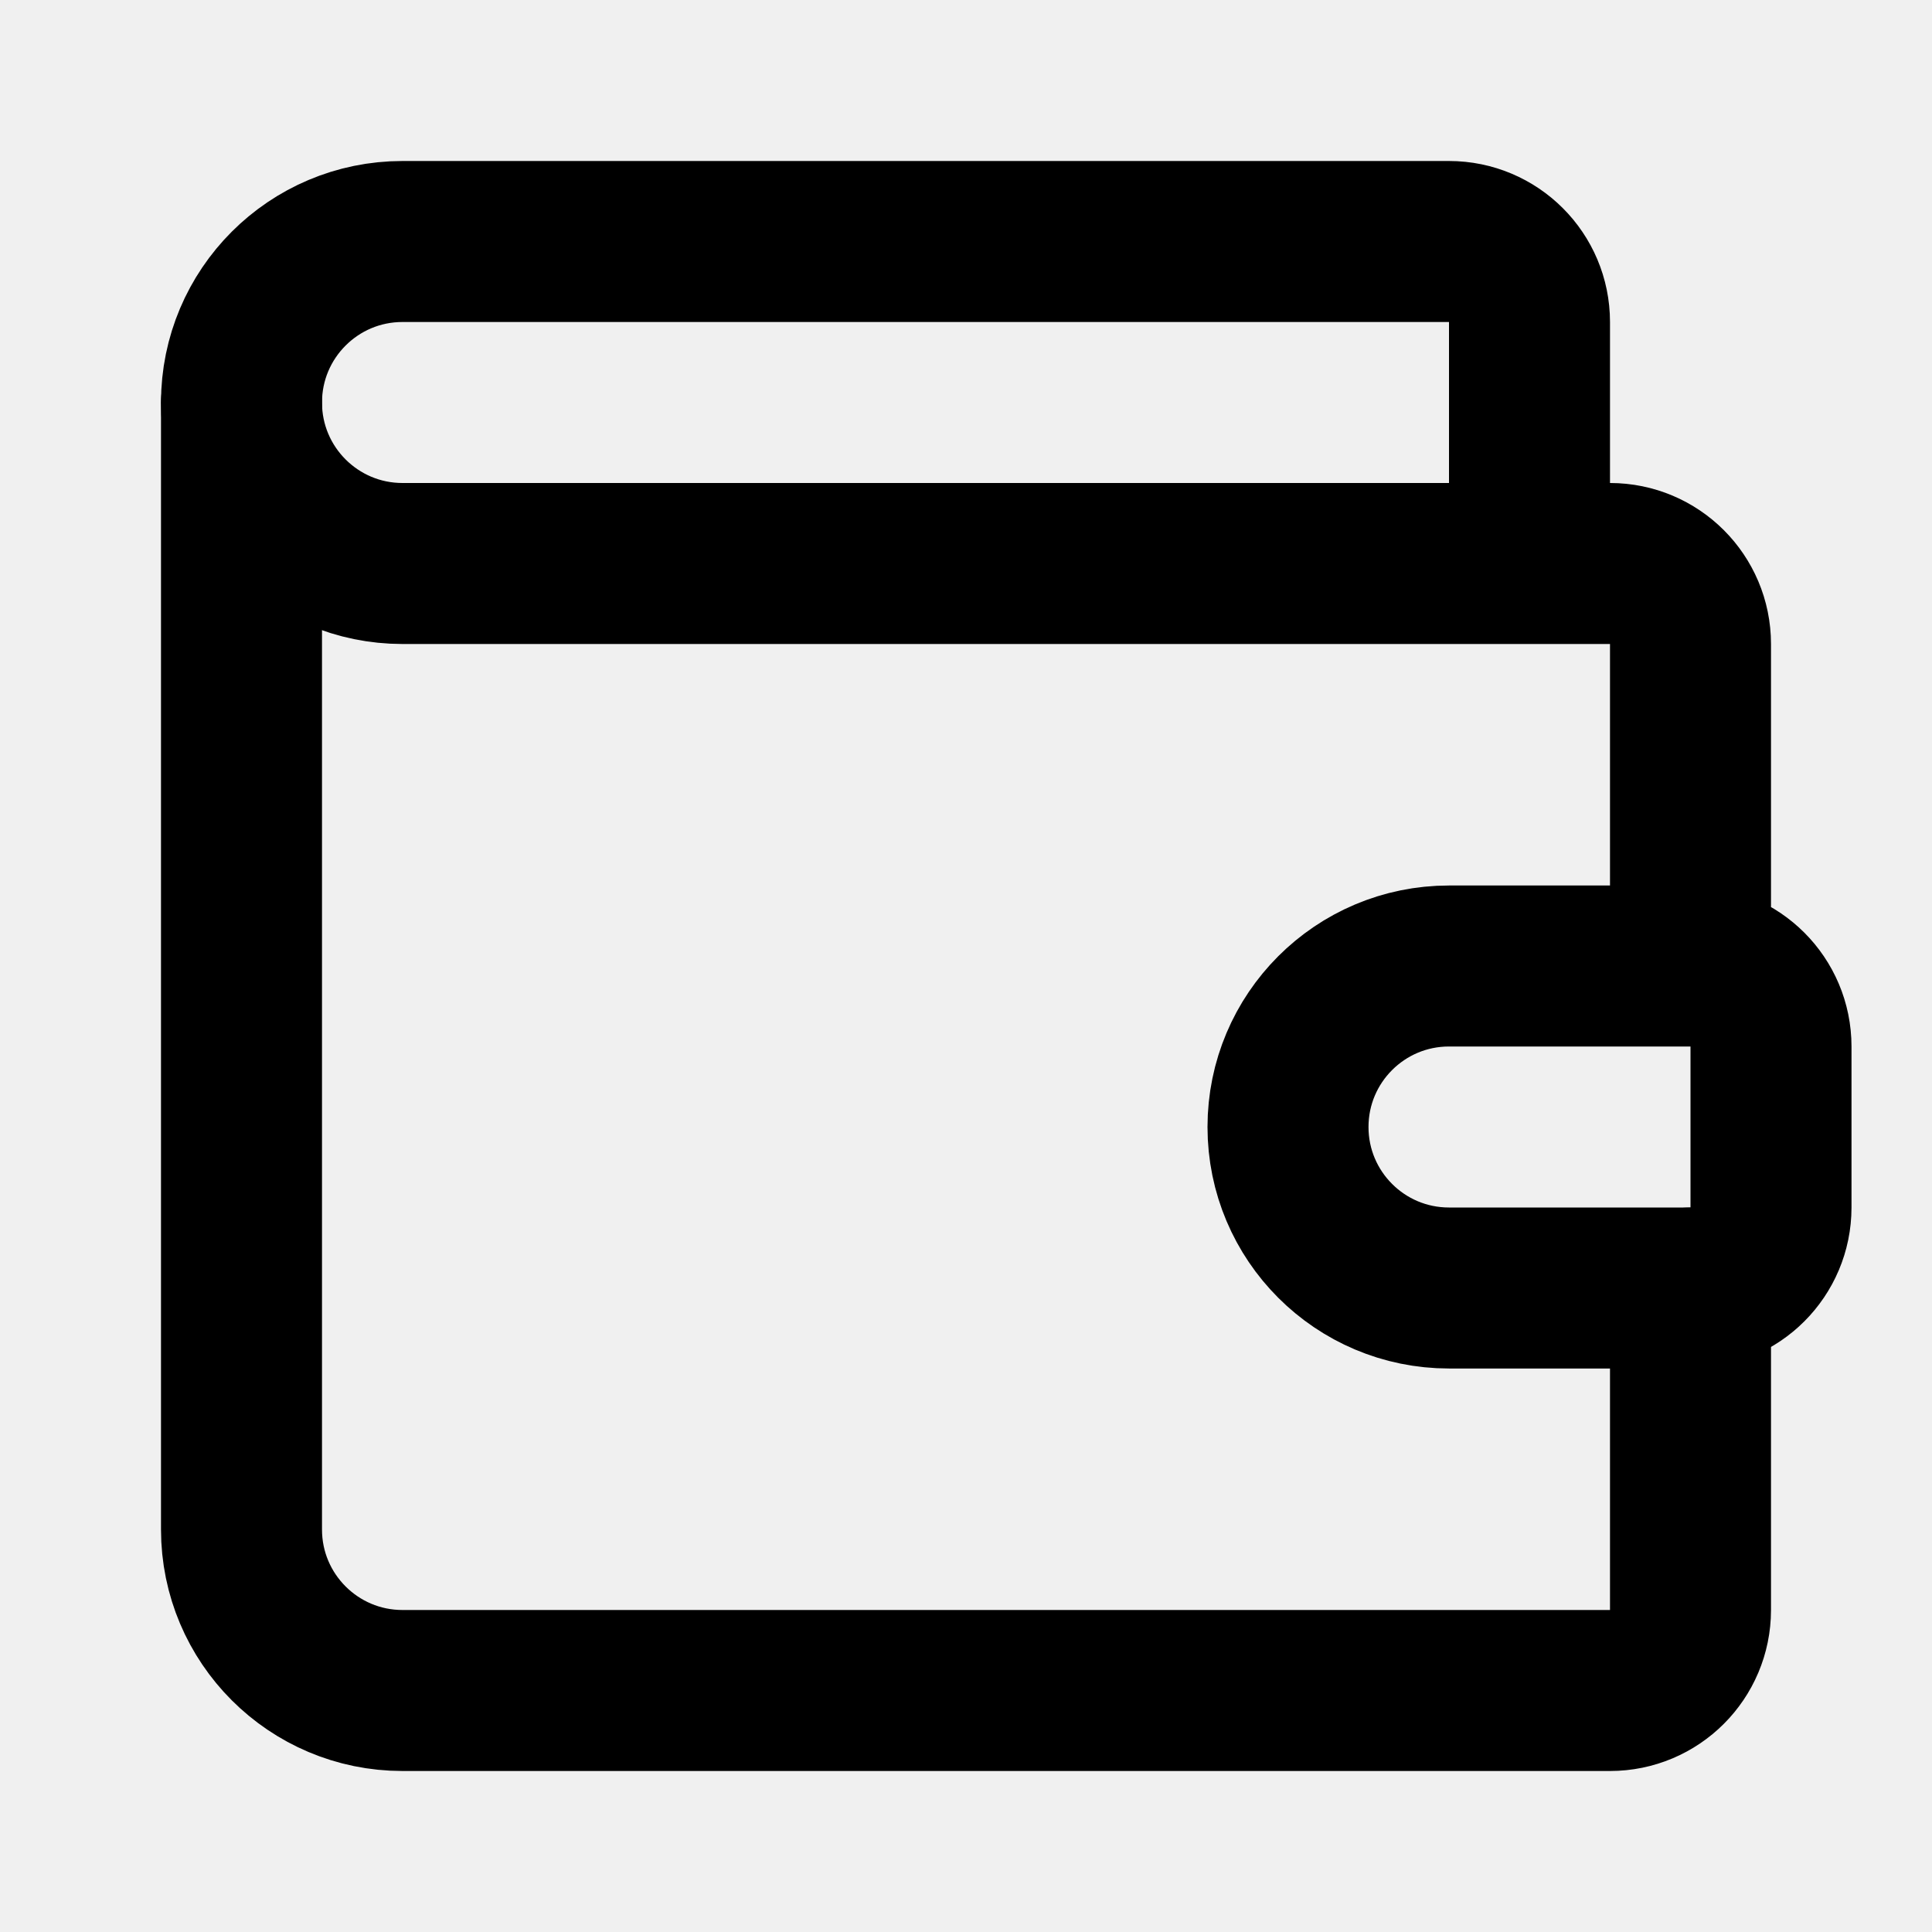
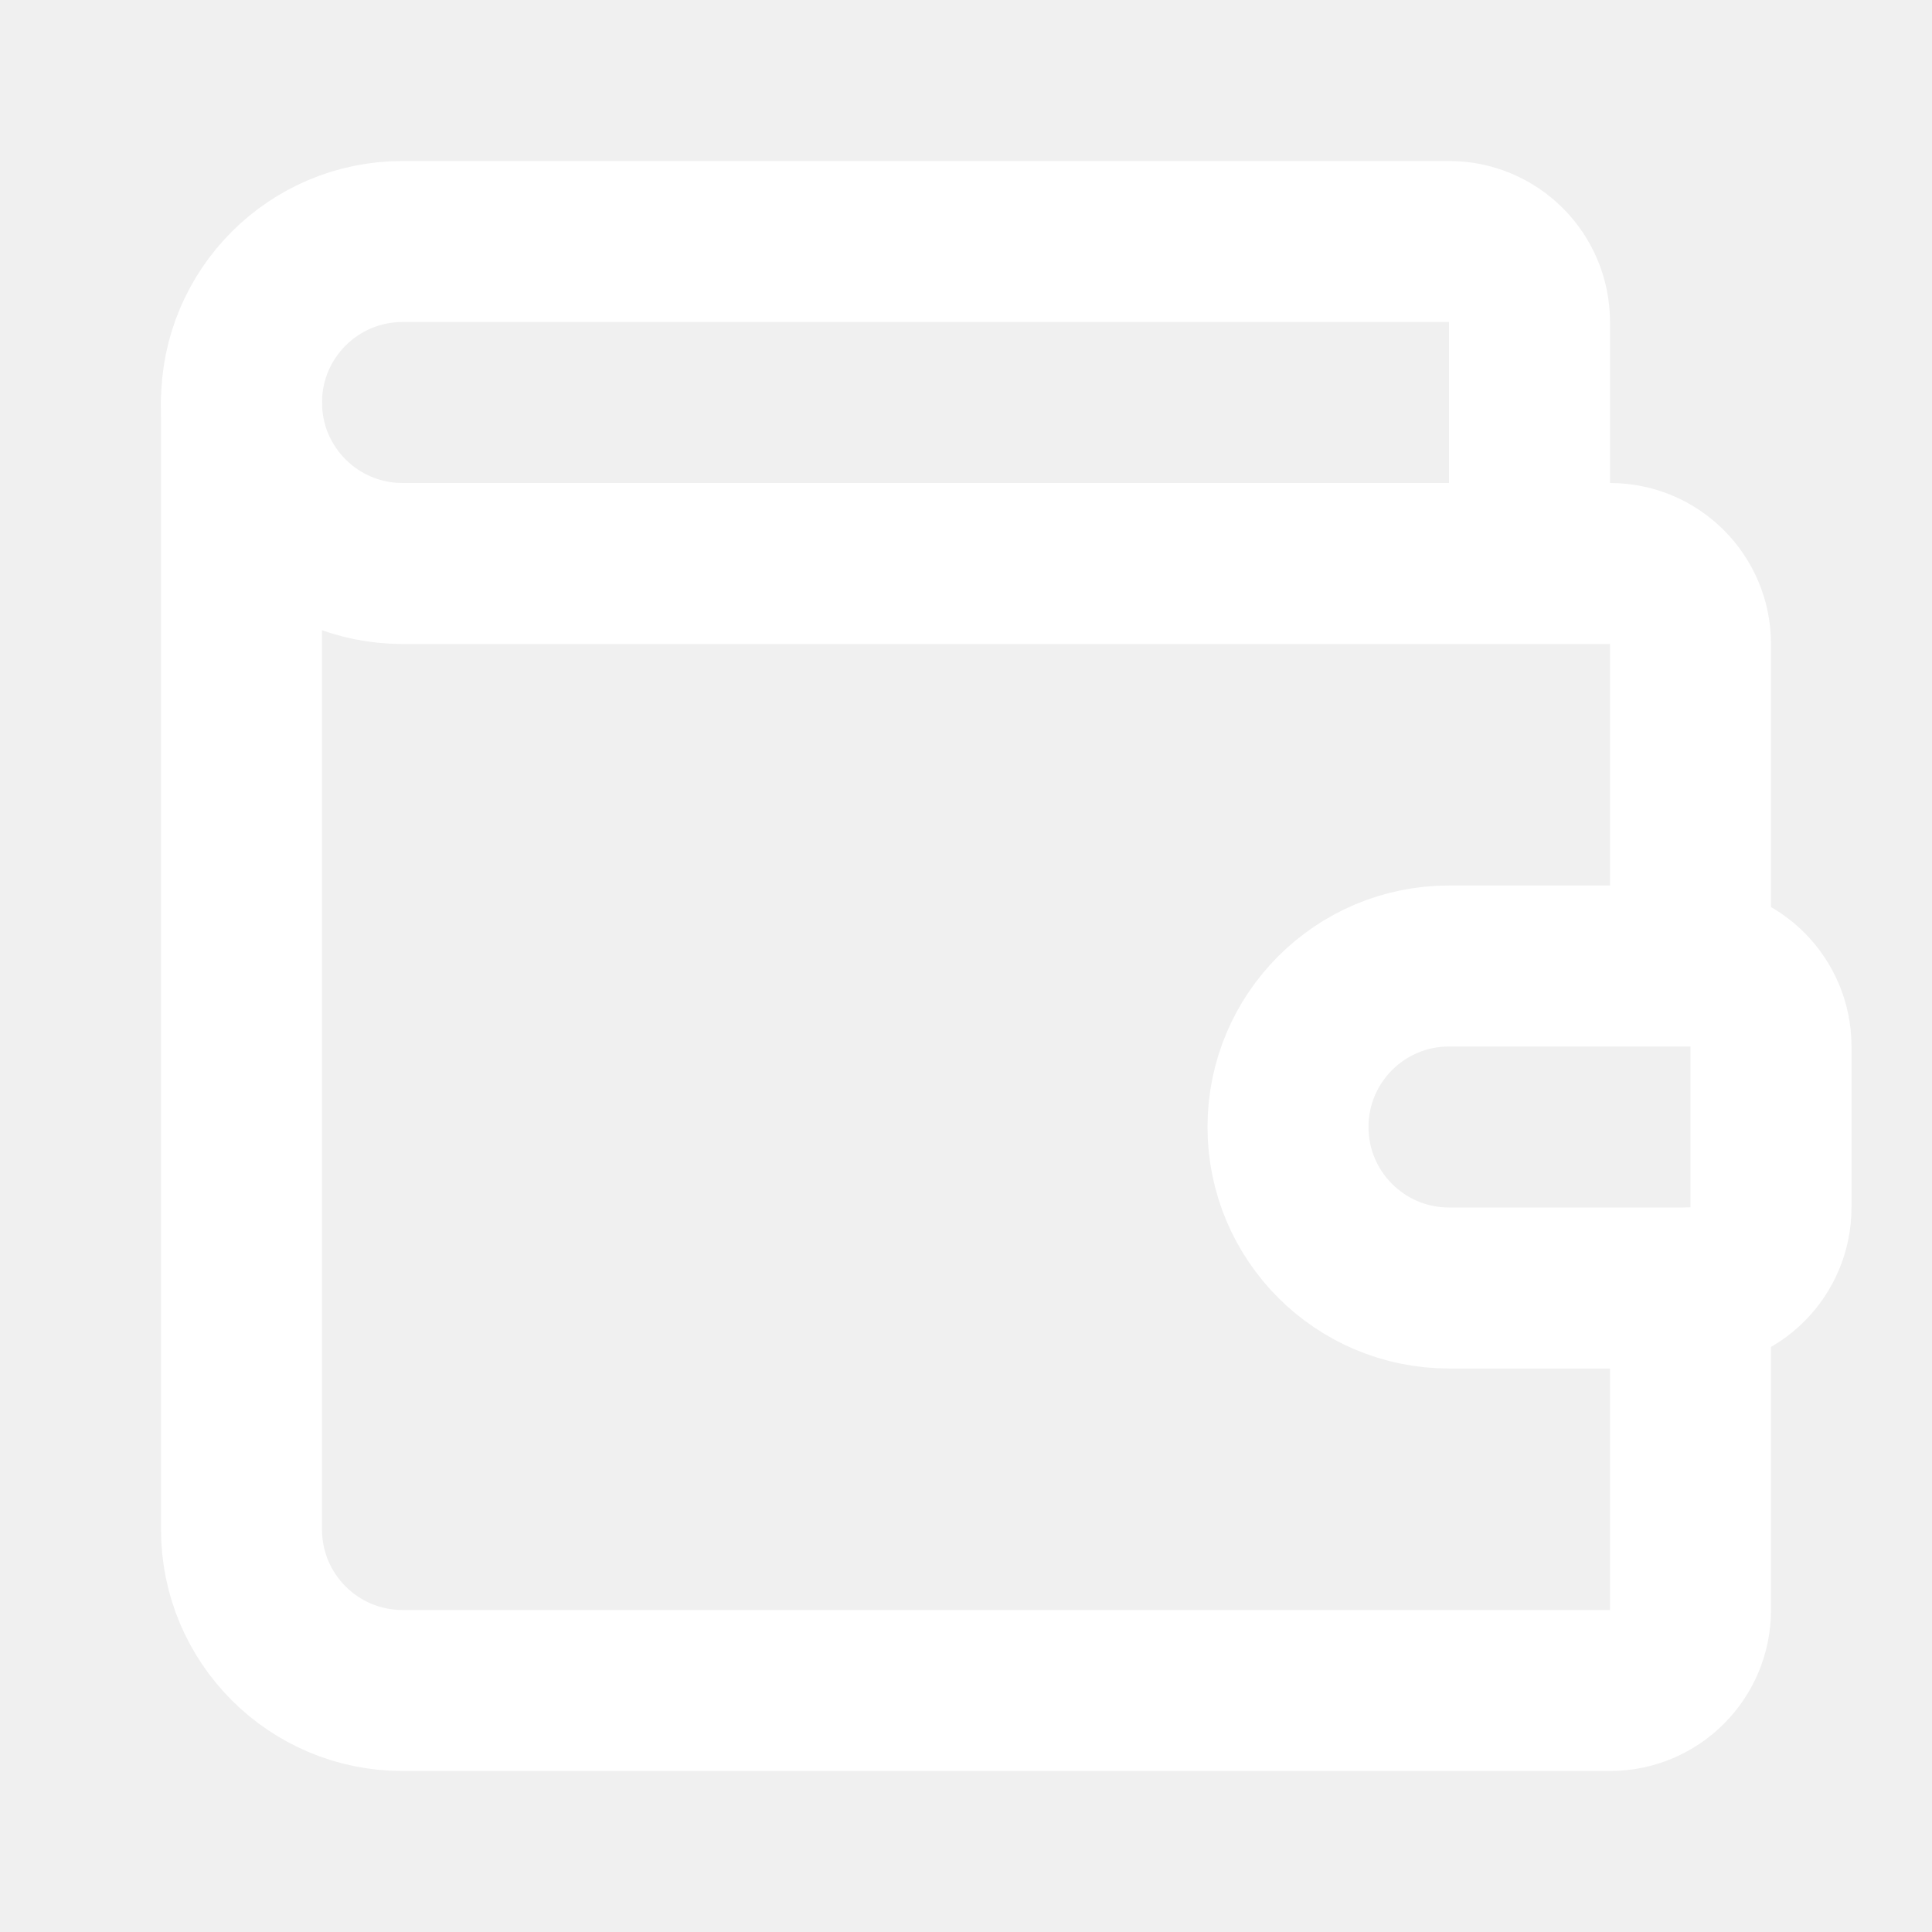
- <svg xmlns="http://www.w3.org/2000/svg" class="lucide lucide-wallet" width="24" height="24" viewBox="0 0 24 24" fill="none" stroke="currentColor" stroke-width="2" stroke-linecap="round" stroke-linejoin="round">
+ <svg xmlns="http://www.w3.org/2000/svg" class="lucide lucide-wallet" width="24" height="24" viewBox="0 0 24 24" fill="none" stroke="white" stroke-width="2" stroke-linecap="round" stroke-linejoin="round">
  <path d="M19 7V4a1 1 0 0 0-1-1H5a2 2 0 0 0 0 4h15a1 1 0 0 1 1 1v4h-3a2 2 0 0 0 0 4h3a1 1 0 0 0 1-1v-2a1 1 0 0 0-1-1" />
  <path d="M3 5v14a2 2 0 0 0 2 2h15a1 1 0 0 0 1-1v-4" />
</svg>
